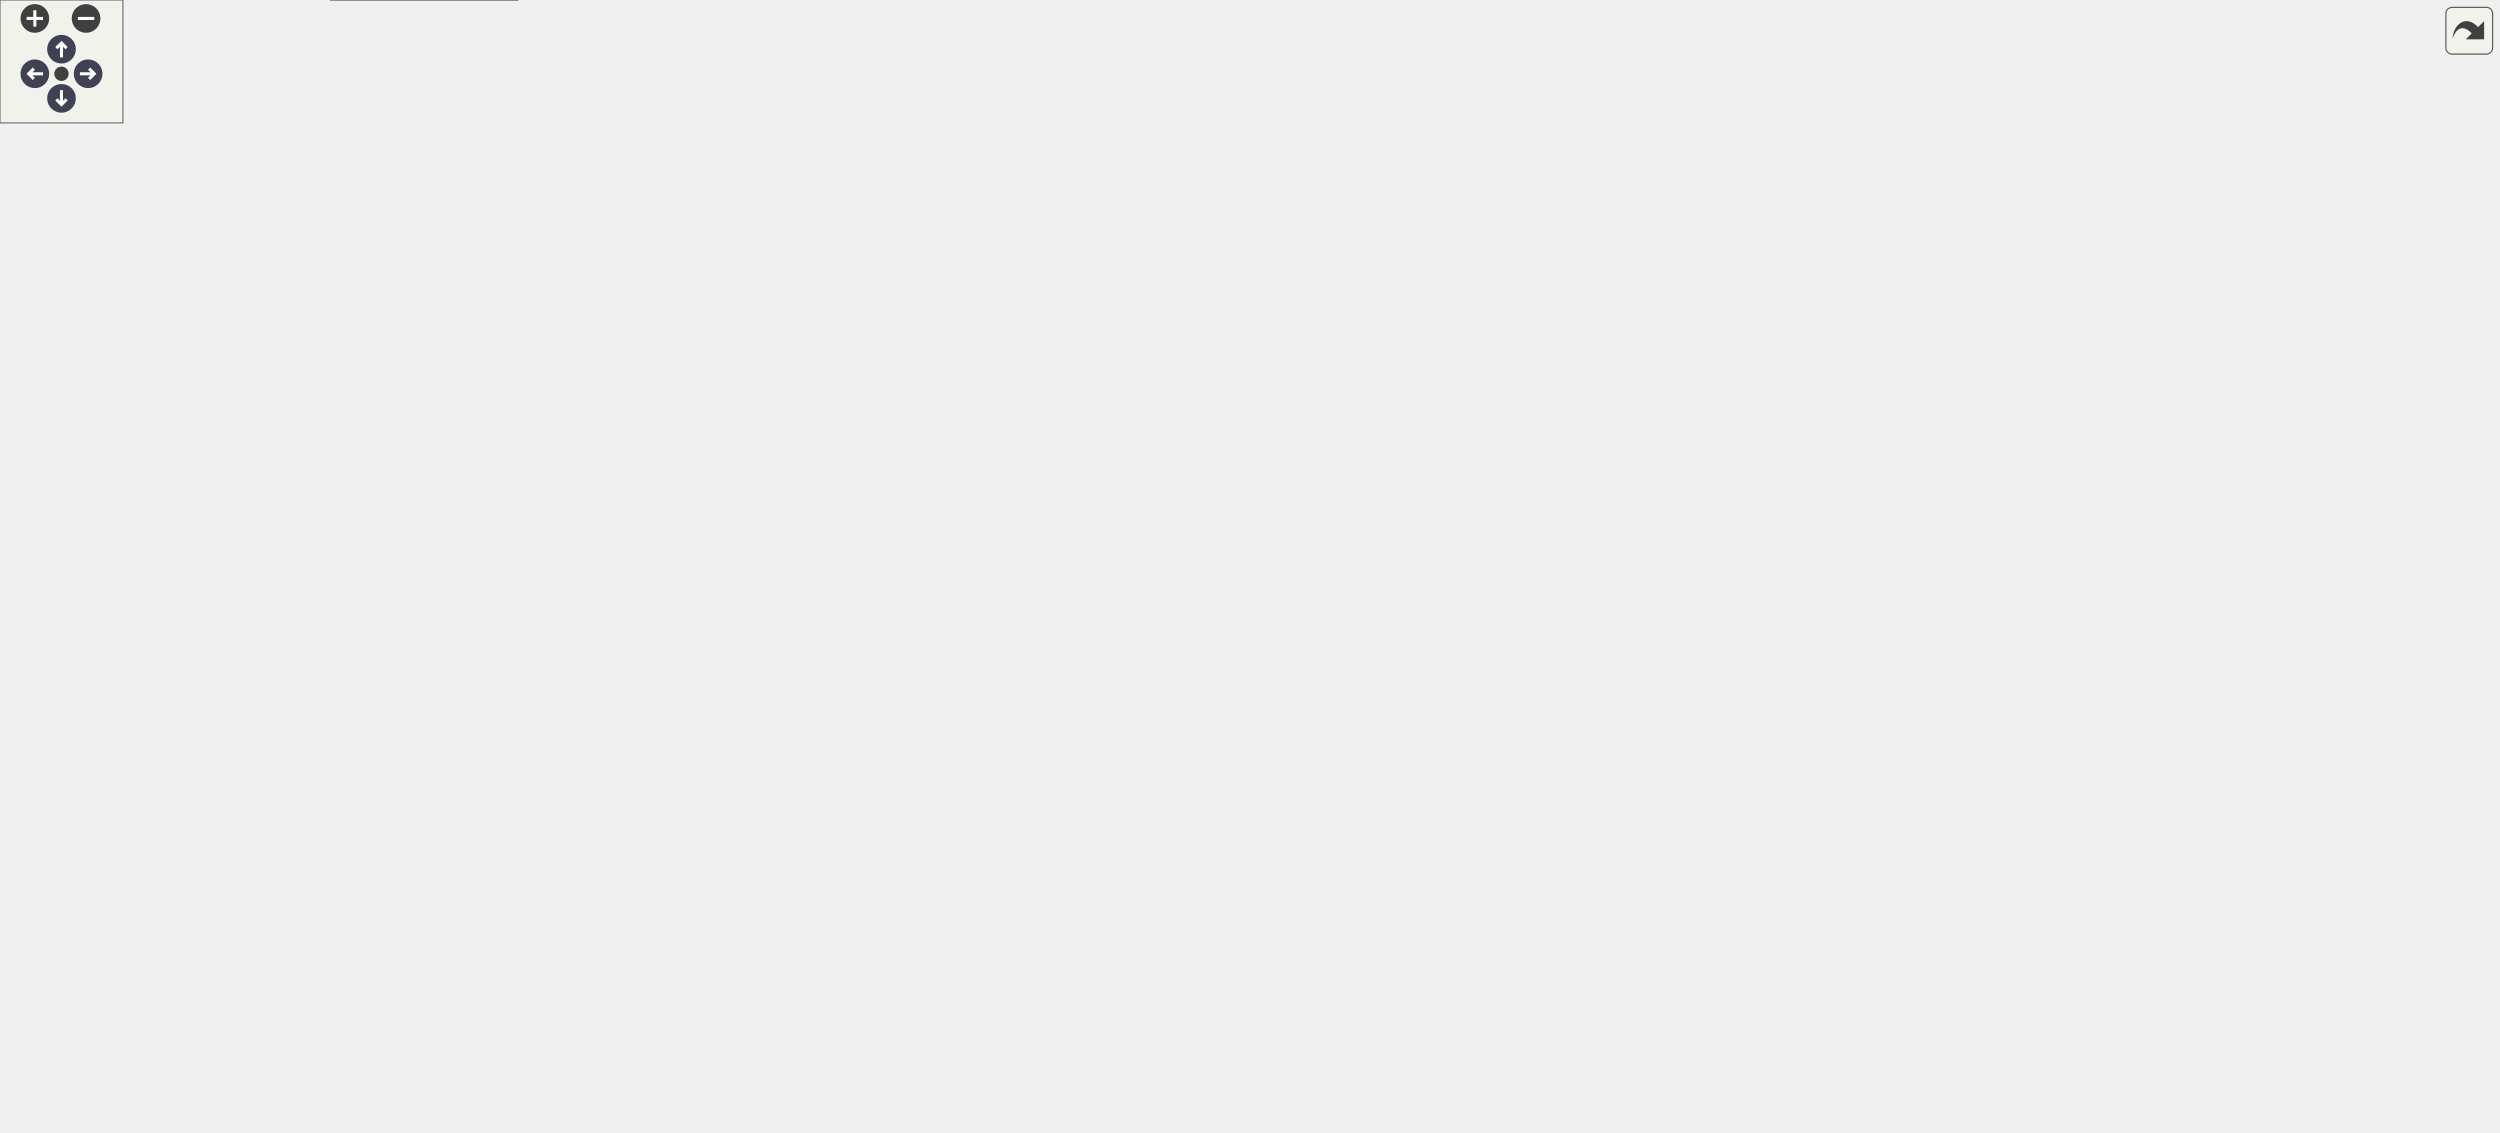
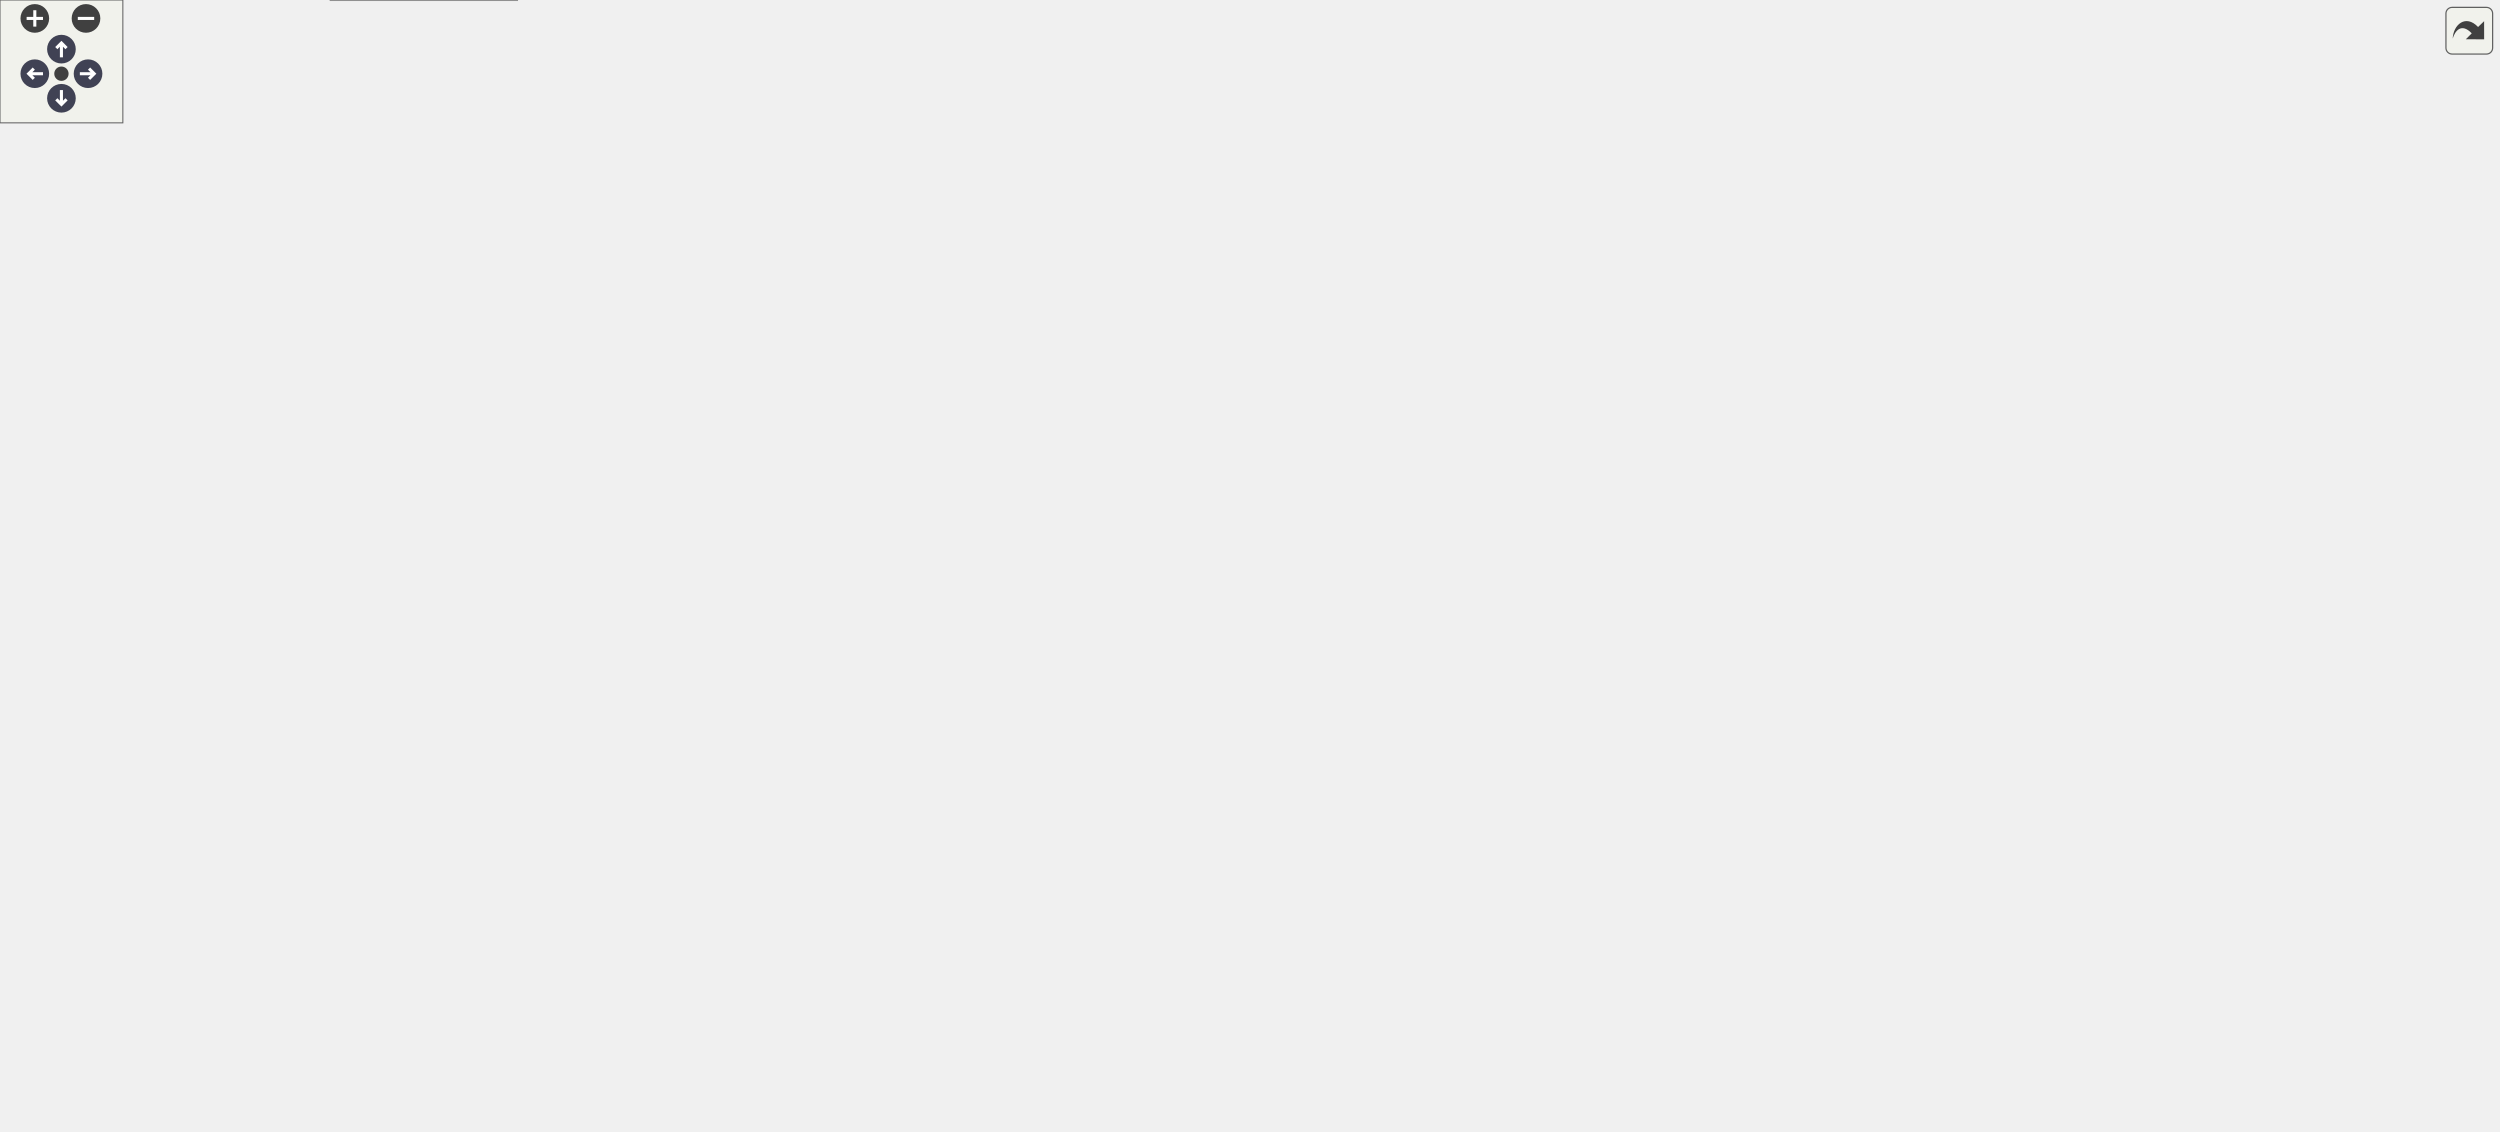
<svg xmlns="http://www.w3.org/2000/svg" xmlns:xlink="http://www.w3.org/1999/xlink" id="main" version="1.1" xml:space="preserve">
  <style type="text/css">
.node, .edge {opacity: 0.7;}
.node.selected, .edge.selected {opacity: 1;}
.edge:hover path { stroke: red; }
.edge:hover polygon { stroke: red; fill: red; }
</style>
  <defs>
    <circle id="rim" cx="0" cy="0" r="7" />
    <circle id="rim2" cx="0" cy="0" r="3.5" />
    <g id="zoomPlus">
      <use xlink:href="#rim" fill="#404040">
        <set attributeName="fill" to="#808080" begin="zoomplus.mouseover" end="zoomplus.mouseout" />
      </use>
      <path d="M-4,0h8M0,-4v8" fill="none" stroke="white" stroke-width="1.5" pointer-events="none" />
    </g>
    <g id="zoomMin">
      <use xlink:href="#rim" fill="#404040">
        <set attributeName="fill" to="#808080" begin="zoomminus.mouseover" end="zoomminus.mouseout" />
      </use>
      <path d="M-4,0h8" fill="none" stroke="white" stroke-width="1.5" pointer-events="none" />
    </g>
    <g id="arrowUp" transform="translate(30 24)">
      <use xlink:href="#rim" />
      <path pointer-events="none" fill="none" stroke="white" stroke-width="1.5" d="M0,-3.0v7 M-2.5,-0.5L0,-3.0L2.5,-0.5" />
    </g>
    <g id="arrowRight" transform="rotate(90) translate(36 -43)">
      <use xlink:href="#rim" />
      <path pointer-events="none" fill="none" stroke="white" stroke-width="1.5" d="M0,-3.0v7 M-2.5,-0.5L0,-3.0L2.5,-0.5" />
    </g>
    <g id="arrowDown" transform="rotate(180) translate(-30 -48)">
      <use xlink:href="#rim" />
      <path pointer-events="none" fill="none" stroke="white" stroke-width="1.5" d="M0,-3.0v7 M-2.5,-0.5L0,-3.0L2.5,-0.5" />
    </g>
    <g id="arrowLeft" transform="rotate(270) translate(-36 17)">
      <use xlink:href="#rim" />
      <path pointer-events="none" fill="none" stroke="white" stroke-width="1.5" d="M0,-3.0v7 M-2.5,-0.5L0,-3.0L2.5,-0.5" />
    </g>
    <g id="resetDef">
      <use xlink:href="#rim2" fill="#404040">
        <set attributeName="fill" to="#808080" begin="reset.mouseover" end="reset.mouseout" />
      </use>
    </g>
  </defs>
  <svg id="graph" class="graph">
    <g id="viewport">
      <g id="Node000001" class="node">
        <g id="a_Node000001">
          <a xlink:title=" ">
-             <polygon fill="#999999" stroke="#666666" points="1219,-145 1139,-145 1139,-126 1219,-126 1219,-145" />
-             <text text-anchor="middle" x="1179" y="-133" font-family="Helvetica,sans-Serif" font-size="10.00">MPIScanTask</text>
+             <polygon fill="#999999" stroke="#666666" points="1220,-145 1140,-145 1140,-126 1220,-126 1220,-145" />
+             <text text-anchor="middle" x="1180" y="-133" font-family="Helvetica,sans-Serif" font-size="10.00">MPIScanTask</text>
          </a>
        </g>
      </g>
      <g id="Node000002" class="node">
        <g id="a_Node000002">
          <a xlink:href="classTask.html" target="_top" xlink:title=" ">
-             <polygon fill="white" stroke="#666666" points="1102,-145 1064,-145 1064,-126 1102,-126 1102,-145" />
-             <text text-anchor="middle" x="1083" y="-133" font-family="Helvetica,sans-Serif" font-size="10.00">Task</text>
+             <polygon fill="white" stroke="#666666" points="1103,-145 1065,-145 1065,-126 1103,-126 1103,-145" />
+             <text text-anchor="middle" x="1084" y="-133" font-family="Helvetica,sans-Serif" font-size="10.00">Task</text>
          </a>
        </g>
      </g>
      <g id="edge1_Node000001_Node000002" class="edge">
        <g id="a_edge1_Node000001_Node000002">
          <a xlink:title=" ">
-             <path fill="none" stroke="#63b8ff" d="M1112.16,-135.5C1120.57,-135.5 1129.94,-135.5 1138.92,-135.5" />
-             <polygon fill="#63b8ff" stroke="#63b8ff" points="1112.12,-132 1102.12,-135.5 1112.12,-139 1112.12,-132" />
+             <path fill="none" stroke="#63b8ff" d="M1113.16,-135.5C1121.57,-135.5 1130.94,-135.5 1139.92,-135.5" />
+             <polygon fill="#63b8ff" stroke="#63b8ff" points="1113.12,-132 1103.12,-135.5 1113.12,-139 1113.12,-132" />
          </a>
        </g>
      </g>
      <g id="Node000003" class="node">
        <g id="a_Node000003">
          <a xlink:href="structdevice__s.html" target="_top" xlink:title=" ">
-             <polygon fill="white" stroke="#666666" points="992,-212 933,-212 933,-193 992,-193 992,-212" />
-             <text text-anchor="middle" x="962.5" y="-200" font-family="Helvetica,sans-Serif" font-size="10.00">device_s</text>
+             <polygon fill="white" stroke="#666666" points="993,-212 934,-212 934,-193 993,-193 993,-212" />
+             <text text-anchor="middle" x="963.5" y="-200" font-family="Helvetica,sans-Serif" font-size="10.00">device_s</text>
          </a>
        </g>
      </g>
      <g id="edge2_Node000002_Node000003" class="edge">
        <g id="a_edge2_Node000002_Node000003">
          <a xlink:title=" ">
-             <path fill="none" stroke="#9a32cd" stroke-dasharray="5,2" d="M989.35,-187.88C1012.33,-174.89 1045.27,-156.27 1065.05,-145.08" />
-             <polygon fill="#9a32cd" stroke="#9a32cd" points="987.46,-184.93 980.48,-192.9 990.91,-191.03 987.46,-184.93" />
-           </a>
-         </g>
-         <text text-anchor="middle" x="1028" y="-178.5" font-family="Helvetica,sans-Serif" font-size="10.00" fill="grey"> device</text>
+             <path fill="none" stroke="#9a32cd" stroke-dasharray="5,2" d="M990.35,-187.88C1013.33,-174.89 1046.27,-156.27 1066.05,-145.08" />
+             <polygon fill="#9a32cd" stroke="#9a32cd" points="988.46,-184.93 981.48,-192.9 991.91,-191.03 988.46,-184.93" />
+           </a>
+         </g>
+         <text text-anchor="middle" x="1029" y="-178.5" font-family="Helvetica,sans-Serif" font-size="10.00" fill="grey"> device</text>
      </g>
      <g id="Node000004" class="node">
        <g id="a_Node000004">
          <a xlink:href="structAcMeshInfo.html" target="_top" xlink:title=" ">
            <polygon fill="white" stroke="#666666" points="800,-437 726,-437 726,-418 800,-418 800,-437" />
            <text text-anchor="middle" x="763" y="-425" font-family="Helvetica,sans-Serif" font-size="10.00">AcMeshInfo</text>
          </a>
        </g>
      </g>
      <g id="edge3_Node000003_Node000004" class="edge">
        <g id="a_edge3_Node000003_Node000004">
          <a xlink:title=" ">
-             <path fill="none" stroke="#9a32cd" stroke-dasharray="5,2" d="M779.25,-410.12C818.61,-365.28 922.65,-246.76 953.05,-212.13" />
-             <polygon fill="#9a32cd" stroke="#9a32cd" points="776.45,-408.01 772.49,-417.83 781.71,-412.63 776.45,-408.01" />
-           </a>
-         </g>
-         <text text-anchor="middle" x="879.5" y="-337.5" font-family="Helvetica,sans-Serif" font-size="10.00" fill="grey"> local_config</text>
+             <path fill="none" stroke="#9a32cd" stroke-dasharray="5,2" d="M779.33,-410.12C818.89,-365.28 923.45,-246.76 954,-212.13" />
+             <polygon fill="#9a32cd" stroke="#9a32cd" points="776.52,-408.02 772.53,-417.83 781.77,-412.65 776.52,-408.02" />
+           </a>
+         </g>
+         <text text-anchor="middle" x="880" y="-337.5" font-family="Helvetica,sans-Serif" font-size="10.00" fill="grey"> local_config</text>
      </g>
      <g id="Node000005" class="node">
        <g id="a_Node000005">
          <a xlink:href="structAcMeshInfoLoaded.html" target="_top" xlink:title=" ">
            <polygon fill="white" stroke="#666666" points="538,-492 429,-492 429,-473 538,-473 538,-492" />
            <text text-anchor="middle" x="483.5" y="-480" font-family="Helvetica,sans-Serif" font-size="10.00">AcMeshInfoLoaded</text>
          </a>
        </g>
      </g>
      <g id="edge4_Node000004_Node000005" class="edge">
        <g id="a_edge4_Node000004_Node000005">
          <a xlink:title=" ">
            <path fill="none" stroke="#9a32cd" stroke-dasharray="5,2" d="M548.38,-476.47C587.33,-472.05 637.92,-464.97 682,-454.5 700.97,-450 721.82,-442.88 737.48,-437.09" />
            <polygon fill="#9a32cd" stroke="#9a32cd" points="547.78,-473.01 538.23,-477.59 548.55,-479.97 547.78,-473.01" />
          </a>
        </g>
        <text text-anchor="middle" x="626" y="-476.5" font-family="Helvetica,sans-Serif" font-size="10.00" fill="grey"> is_loaded</text>
      </g>
      <g id="Node000006" class="node">
        <g id="a_Node000006">
          <a xlink:href="structAcCommunicator.html" target="_top" xlink:title=" ">
            <polygon fill="white" stroke="#666666" points="534,-455 433,-455 433,-436 534,-436 534,-455" />
            <text text-anchor="middle" x="483.5" y="-443" font-family="Helvetica,sans-Serif" font-size="10.00">AcCommunicator</text>
          </a>
        </g>
      </g>
      <g id="edge5_Node000004_Node000006" class="edge">
        <g id="a_edge5_Node000004_Node000006">
          <a xlink:title=" ">
            <path fill="none" stroke="#9a32cd" stroke-dasharray="5,2" d="M544.1,-441.63C599.26,-438.06 679.49,-432.85 725.64,-429.86" />
            <polygon fill="#9a32cd" stroke="#9a32cd" points="543.86,-438.14 534.11,-442.28 544.32,-445.13 543.86,-438.14" />
          </a>
        </g>
        <text text-anchor="middle" x="626" y="-442.5" font-family="Helvetica,sans-Serif" font-size="10.00" fill="grey"> comm</text>
      </g>
      <g id="Node000007" class="node">
        <g id="a_Node000007">
          <a xlink:href="structAcCompInfo.html" target="_top" xlink:title=" ">
            <polygon fill="white" stroke="#666666" points="521.5,-418 445.5,-418 445.5,-399 521.5,-399 521.5,-418" />
            <text text-anchor="middle" x="483.5" y="-406" font-family="Helvetica,sans-Serif" font-size="10.00">AcCompInfo</text>
          </a>
        </g>
      </g>
      <g id="edge6_Node000004_Node000007" class="edge">
        <g id="a_edge6_Node000004_Node000007">
          <a xlink:title=" ">
            <path fill="none" stroke="#9a32cd" stroke-dasharray="5,2" d="M531.7,-409.61C571.75,-410.79 630.72,-413.13 682,-417.5 696.36,-418.72 712.12,-420.58 725.82,-422.36" />
            <polygon fill="#9a32cd" stroke="#9a32cd" points="531.78,-406.11 521.69,-409.32 531.58,-413.1 531.78,-406.11" />
          </a>
        </g>
        <text text-anchor="middle" x="626" y="-420.5" font-family="Helvetica,sans-Serif" font-size="10.00" fill="grey"> run_consts</text>
      </g>
      <g id="Node000008" class="node">
        <g id="a_Node000008">
          <a xlink:href="structAcCompInfoConfig.html" target="_top" xlink:title=" ">
            <polygon fill="white" stroke="#666666" points="260.5,-436 153.5,-436 153.5,-417 260.5,-417 260.5,-436" />
            <text text-anchor="middle" x="207" y="-424" font-family="Helvetica,sans-Serif" font-size="10.00">AcCompInfoConfig</text>
          </a>
        </g>
      </g>
      <g id="edge7_Node000007_Node000008" class="edge">
        <g id="a_edge7_Node000007_Node000008">
          <a xlink:title=" ">
            <path fill="none" stroke="#9a32cd" stroke-dasharray="5,2" d="M270.75,-422.39C324.7,-418.85 400.7,-413.86 445.46,-410.93" />
            <polygon fill="#9a32cd" stroke="#9a32cd" points="270.35,-418.9 260.6,-423.05 270.81,-425.89 270.35,-418.9" />
          </a>
        </g>
        <text text-anchor="middle" x="350.5" y="-422.5" font-family="Helvetica,sans-Serif" font-size="10.00" fill="grey"> config</text>
      </g>
      <g id="Node000009" class="node">
        <g id="a_Node000009">
          <a xlink:href="structAcCompInfoLoaded.html" target="_top" xlink:title=" ">
            <polygon fill="white" stroke="#666666" points="262.5,-399 151.5,-399 151.5,-380 262.5,-380 262.5,-399" />
            <text text-anchor="middle" x="207" y="-387" font-family="Helvetica,sans-Serif" font-size="10.00">AcCompInfoLoaded</text>
          </a>
        </g>
      </g>
      <g id="edge8_Node000007_Node000009" class="edge">
        <g id="a_edge8_Node000007_Node000009">
          <a xlink:title=" ">
            <path fill="none" stroke="#9a32cd" stroke-dasharray="5,2" d="M272.68,-391.48C309.22,-392.87 355.7,-395.11 397,-398.5 412.79,-399.8 430.16,-401.74 445.1,-403.56" />
            <polygon fill="#9a32cd" stroke="#9a32cd" points="272.77,-387.98 262.65,-391.11 272.51,-394.97 272.77,-387.98" />
          </a>
        </g>
        <text text-anchor="middle" x="350.5" y="-401.5" font-family="Helvetica,sans-Serif" font-size="10.00" fill="grey"> is_loaded</text>
      </g>
      <g id="Node000010" class="node">
        <g id="a_Node000010">
          <a xlink:href="structAcCompInfoHasDefaultValue.html" target="_top" xlink:title=" ">
            <polygon fill="white" stroke="#666666" points="286,-473 128,-473 128,-454 286,-454 286,-473" />
            <text text-anchor="middle" x="207" y="-461" font-family="Helvetica,sans-Serif" font-size="10.00">AcCompInfoHasDefaultValue</text>
          </a>
        </g>
      </g>
      <g id="edge9_Node000007_Node000010" class="edge">
        <g id="a_edge9_Node000007_Node000010">
          <a xlink:title=" ">
            <path fill="none" stroke="#9a32cd" stroke-dasharray="5,2" d="M296.28,-454.02C328.32,-449.52 364.59,-443.18 397,-434.5 405.29,-432.28 406.86,-430.22 415,-427.5 425.05,-424.14 436.06,-420.87 446.22,-418.02" />
            <polygon fill="#9a32cd" stroke="#9a32cd" points="295.47,-450.6 286.03,-455.42 296.42,-457.54 295.47,-450.6" />
          </a>
        </g>
        <text text-anchor="middle" x="350.5" y="-455.5" font-family="Helvetica,sans-Serif" font-size="10.00" fill="grey"> has_default_value</text>
      </g>
      <g id="Node000011" class="node">
        <g id="a_Node000011">
          <a xlink:href="structAcInputs.html" target="_top" xlink:title=" ">
            <polygon fill="white" stroke="#666666" points="792.5,-249 733.5,-249 733.5,-230 792.5,-230 792.5,-249" />
            <text text-anchor="middle" x="763" y="-237" font-family="Helvetica,sans-Serif" font-size="10.00">AcInputs</text>
          </a>
        </g>
      </g>
      <g id="edge10_Node000003_Node000011" class="edge">
        <g id="a_edge10_Node000003_Node000011">
          <a xlink:title=" ">
-             <path fill="none" stroke="#9a32cd" stroke-dasharray="5,2" d="M802.93,-235.64C833.62,-232.16 877.38,-226.24 915,-217.5 921.28,-216.04 927.93,-214.13 934.17,-212.15" />
-             <polygon fill="#9a32cd" stroke="#9a32cd" points="802.21,-232.2 792.65,-236.77 802.97,-239.16 802.21,-232.2" />
-           </a>
-         </g>
-         <text text-anchor="middle" x="879.5" y="-232.5" font-family="Helvetica,sans-Serif" font-size="10.00" fill="grey"> input</text>
+             <path fill="none" stroke="#9a32cd" stroke-dasharray="5,2" d="M802.5,-235.74C833.43,-232.29 877.84,-226.35 916,-217.5 922.45,-216.01 929.28,-214.03 935.67,-212" />
+             <polygon fill="#9a32cd" stroke="#9a32cd" points="802.12,-232.26 792.56,-236.82 802.88,-239.22 802.12,-232.26" />
+           </a>
+         </g>
+         <text text-anchor="middle" x="880" y="-232.5" font-family="Helvetica,sans-Serif" font-size="10.00" fill="grey"> input</text>
      </g>
      <g id="Node000012" class="node">
        <g id="a_Node000012">
          <a xlink:href="structVertexBufferArray.html" target="_top" xlink:title=" ">
            <polygon fill="white" stroke="#666666" points="815,-166 711,-166 711,-147 815,-147 815,-166" />
            <text text-anchor="middle" x="763" y="-154" font-family="Helvetica,sans-Serif" font-size="10.00">VertexBufferArray</text>
          </a>
        </g>
      </g>
      <g id="edge23_Node000002_Node000012" class="edge">
        <g id="a_edge23_Node000002_Node000012">
          <a xlink:title=" ">
-             <path fill="none" stroke="#9a32cd" stroke-dasharray="5,2" d="M825.17,-152.46C898.83,-147.6 1018.31,-139.71 1063.71,-136.71" />
-             <polygon fill="#9a32cd" stroke="#9a32cd" points="824.84,-148.97 815.09,-153.13 825.3,-155.96 824.84,-148.97" />
-           </a>
-         </g>
-         <text text-anchor="middle" x="962.5" y="-148.5" font-family="Helvetica,sans-Serif" font-size="10.00" fill="grey"> vba</text>
+             <path fill="none" stroke="#9a32cd" stroke-dasharray="5,2" d="M825.39,-152.46C899.47,-147.58 1019.73,-139.67 1065,-136.69" />
+             <polygon fill="#9a32cd" stroke="#9a32cd" points="825,-148.98 815.25,-153.13 825.46,-155.96 825,-148.98" />
+           </a>
+         </g>
+         <text text-anchor="middle" x="963.5" y="-148.5" font-family="Helvetica,sans-Serif" font-size="10.00" fill="grey"> vba</text>
      </g>
      <g id="edge11_Node000003_Node000012" class="edge">
        <g id="a_edge11_Node000003_Node000012">
          <a xlink:title=" ">
-             <path fill="none" stroke="#9a32cd" stroke-dasharray="5,2" d="M825.25,-167.49C852.84,-172.85 885.73,-179.8 915,-187.5 921.07,-189.1 927.52,-191.02 933.61,-192.96" />
-             <polygon fill="#9a32cd" stroke="#9a32cd" points="825.83,-164.04 815.35,-165.59 824.51,-170.91 825.83,-164.04" />
-           </a>
-         </g>
-         <text text-anchor="middle" x="879.5" y="-190.5" font-family="Helvetica,sans-Serif" font-size="10.00" fill="grey"> vba</text>
+             <path fill="none" stroke="#9a32cd" stroke-dasharray="5,2" d="M825.33,-167.4C853.17,-172.76 886.42,-179.74 916,-187.5 922.07,-189.09 928.52,-191.02 934.62,-192.95" />
+             <polygon fill="#9a32cd" stroke="#9a32cd" points="825.82,-163.93 815.34,-165.5 824.51,-170.81 825.82,-163.93" />
+           </a>
+         </g>
+         <text text-anchor="middle" x="880" y="-190.5" font-family="Helvetica,sans-Serif" font-size="10.00" fill="grey"> vba</text>
      </g>
      <g id="Node000013" class="node">
        <g id="a_Node000013">
          <a xlink:href="structAcMeshDims.html" target="_top" xlink:title=" ">
            <polygon fill="white" stroke="#666666" points="523.5,-267 443.5,-267 443.5,-248 523.5,-248 523.5,-267" />
            <text text-anchor="middle" x="483.5" y="-255" font-family="Helvetica,sans-Serif" font-size="10.00">AcMeshDims</text>
          </a>
        </g>
      </g>
      <g id="edge12_Node000012_Node000013" class="edge">
        <g id="a_edge12_Node000012_Node000013">
          <a xlink:title=" ">
            <path fill="none" stroke="#9a32cd" stroke-dasharray="5,2" d="M526.03,-244.89C566.29,-232.38 628.87,-212.13 682,-191.5 690.16,-188.33 691.99,-187.03 700,-183.5 713.22,-177.68 728.05,-171.22 739.89,-166.08" />
            <polygon fill="#9a32cd" stroke="#9a32cd" points="524.82,-241.6 516.3,-247.9 526.89,-248.29 524.82,-241.6" />
          </a>
        </g>
        <text text-anchor="middle" x="626" y="-255.5" font-family="Helvetica,sans-Serif" font-size="10.00" fill="grey"> computational_dims</text>
        <text text-anchor="middle" x="626" y="-244.5" font-family="Helvetica,sans-Serif" font-size="10.00" fill="grey">dims</text>
        <text text-anchor="middle" x="626" y="-233.5" font-family="Helvetica,sans-Serif" font-size="10.00" fill="grey">profile_dims</text>
      </g>
      <g id="Node000014" class="node">
        <g id="a_Node000014">
          <a xlink:href="structVolume.html" target="_top" xlink:title=" ">
            <polygon fill="white" stroke="#666666" points="233.5,-302 180.5,-302 180.5,-283 233.5,-283 233.5,-302" />
            <text text-anchor="middle" x="207" y="-290" font-family="Helvetica,sans-Serif" font-size="10.00">Volume</text>
          </a>
        </g>
      </g>
      <g id="edge13_Node000013_Node000014" class="edge">
        <g id="a_edge13_Node000013_Node000014">
          <a xlink:title=" ">
            <path fill="none" stroke="#9a32cd" stroke-dasharray="5,2" d="M243.76,-288.35C281.79,-283.88 343.67,-276.49 397,-269.5 412.16,-267.51 428.81,-265.21 443.36,-263.15" />
            <polygon fill="#9a32cd" stroke="#9a32cd" points="243.22,-284.89 233.7,-289.52 244.04,-291.84 243.22,-284.89" />
          </a>
        </g>
        <text text-anchor="middle" x="350.5" y="-349.5" font-family="Helvetica,sans-Serif" font-size="10.00" fill="grey"> m0</text>
        <text text-anchor="middle" x="350.5" y="-338.5" font-family="Helvetica,sans-Serif" font-size="10.00" fill="grey">m1</text>
        <text text-anchor="middle" x="350.5" y="-327.5" font-family="Helvetica,sans-Serif" font-size="10.00" fill="grey">n0</text>
        <text text-anchor="middle" x="350.5" y="-316.5" font-family="Helvetica,sans-Serif" font-size="10.00" fill="grey">n1</text>
        <text text-anchor="middle" x="350.5" y="-305.5" font-family="Helvetica,sans-Serif" font-size="10.00" fill="grey">nn</text>
        <text text-anchor="start" x="327.5" y="-294.5" font-family="Helvetica,sans-Serif" font-size="10.00" fill="grey">reduction</text>
        <text text-anchor="middle" x="350.5" y="-283.5" font-family="Helvetica,sans-Serif" font-size="10.00" fill="grey">_tile</text>
      </g>
      <g id="Node000024" class="node">
        <g id="a_Node000024">
          <a xlink:href="structRegion.html" target="_top" xlink:title=" ">
            <polygon fill="white" stroke="#666666" points="508.5,-69 458.5,-69 458.5,-50 508.5,-50 508.5,-69" />
            <text text-anchor="middle" x="483.5" y="-57" font-family="Helvetica,sans-Serif" font-size="10.00">Region</text>
          </a>
        </g>
      </g>
      <g id="edge25_Node000024_Node000014" class="edge">
        <g id="a_edge25_Node000024_Node000014">
          <a xlink:title=" ">
            <path fill="none" stroke="#9a32cd" stroke-dasharray="5,2" d="M243.57,-292.43C258.56,-290.55 275.03,-285.72 286,-274.5 313.6,-246.26 276.04,-215.39 304,-187.5 333.87,-157.71 366.71,-197.86 397,-168.5 421.92,-144.34 393.33,-119.61 415,-92.5 425.83,-78.95 443.63,-70.57 458.23,-65.65" />
            <polygon fill="#9a32cd" stroke="#9a32cd" points="243.18,-288.96 233.52,-293.31 243.79,-295.93 243.18,-288.96" />
          </a>
        </g>
        <text text-anchor="middle" x="350.5" y="-223.5" font-family="Helvetica,sans-Serif" font-size="10.00" fill="grey"> comp_dims</text>
        <text text-anchor="middle" x="350.5" y="-212.5" font-family="Helvetica,sans-Serif" font-size="10.00" fill="grey">dims</text>
        <text text-anchor="middle" x="350.5" y="-201.5" font-family="Helvetica,sans-Serif" font-size="10.00" fill="grey">halo</text>
        <text text-anchor="middle" x="350.5" y="-190.5" font-family="Helvetica,sans-Serif" font-size="10.00" fill="grey">position</text>
      </g>
      <g id="Node000015" class="node">
        <g id="a_Node000015">
          <a xlink:href="structDeviceVertexBufferArray.html" target="_top" xlink:title=" ">
            <polygon fill="white" stroke="#666666" points="552,-195 415,-195 415,-176 552,-176 552,-195" />
            <text text-anchor="middle" x="483.5" y="-183" font-family="Helvetica,sans-Serif" font-size="10.00">DeviceVertexBufferArray</text>
          </a>
        </g>
      </g>
      <g id="edge14_Node000012_Node000015" class="edge">
        <g id="a_edge14_Node000012_Node000015">
          <a xlink:title=" ">
            <path fill="none" stroke="#9a32cd" stroke-dasharray="5,2" d="M561.98,-177.4C609.52,-172.43 669.07,-166.21 710.78,-161.85" />
            <polygon fill="#9a32cd" stroke="#9a32cd" points="561.61,-173.92 552.03,-178.44 562.34,-180.88 561.61,-173.92" />
          </a>
        </g>
        <text text-anchor="middle" x="626" y="-179.5" font-family="Helvetica,sans-Serif" font-size="10.00" fill="grey"> on_device</text>
      </g>
      <g id="Node000016" class="node">
        <g id="a_Node000016">
          <a xlink:href="structAcComplex.html" target="_top" xlink:title=" ">
            <polygon fill="white" stroke="#666666" points="243,-265 171,-265 171,-246 243,-246 243,-265" />
            <text text-anchor="middle" x="207" y="-253" font-family="Helvetica,sans-Serif" font-size="10.00">AcComplex</text>
          </a>
        </g>
      </g>
      <g id="edge15_Node000015_Node000016" class="edge">
        <g id="a_edge15_Node000015_Node000016">
          <a xlink:title=" ">
            <path fill="none" stroke="#9a32cd" stroke-dasharray="5,2" d="M253.55,-256.01C292.55,-255.2 349.72,-251.03 397,-235.5 425.1,-226.27 454.04,-206.87 470,-195.14" />
            <polygon fill="#9a32cd" stroke="#9a32cd" points="253.01,-252.52 243.06,-256.15 253.11,-259.52 253.01,-252.52" />
          </a>
        </g>
        <text text-anchor="middle" x="350.5" y="-255.5" font-family="Helvetica,sans-Serif" font-size="10.00" fill="grey"> complex_in</text>
      </g>
      <g id="Node000017" class="node">
        <g id="a_Node000017">
          <a xlink:href="structProfileBufferArray.html" target="_top" xlink:title=" ">
            <polygon fill="white" stroke="#666666" points="258.5,-166 155.5,-166 155.5,-147 258.5,-147 258.5,-166" />
            <text text-anchor="middle" x="207" y="-154" font-family="Helvetica,sans-Serif" font-size="10.00">ProfileBufferArray</text>
          </a>
        </g>
      </g>
      <g id="edge16_Node000015_Node000017" class="edge">
        <g id="a_edge16_Node000015_Node000017">
          <a xlink:title=" ">
            <path fill="none" stroke="#9a32cd" stroke-dasharray="5,2" d="M269.13,-149.85C306.56,-147.49 355.14,-147.5 397,-157.5 405.7,-159.58 406.66,-163.27 415,-166.5 424.2,-170.06 434.33,-173.27 443.89,-175.99" />
            <polygon fill="#9a32cd" stroke="#9a32cd" points="268.61,-146.38 258.89,-150.57 269.11,-153.36 268.61,-146.38" />
          </a>
        </g>
        <text text-anchor="middle" x="350.5" y="-160.5" font-family="Helvetica,sans-Serif" font-size="10.00" fill="grey"> profiles</text>
      </g>
      <g id="Node000018" class="node">
        <g id="a_Node000018">
          <a xlink:href="structint3.html" target="_top" xlink:title=" ">
            <polygon fill="white" stroke="#666666" points="224.5,-70 189.5,-70 189.5,-51 224.5,-51 224.5,-70" />
            <text text-anchor="middle" x="207" y="-58" font-family="Helvetica,sans-Serif" font-size="10.00">int3</text>
          </a>
        </g>
      </g>
      <g id="edge17_Node000015_Node000018" class="edge">
        <g id="a_edge17_Node000015_Node000018">
          <a xlink:title=" ">
            <path fill="none" stroke="#9a32cd" stroke-dasharray="5,2" d="M234.94,-57.37C275.6,-54.25 352.6,-54.83 397,-96.5 420.42,-118.48 392.54,-143.53 415,-166.5 418.74,-170.33 423.2,-173.41 428,-175.87" />
            <polygon fill="#9a32cd" stroke="#9a32cd" points="234.37,-53.91 224.73,-58.29 235,-60.88 234.37,-53.91" />
          </a>
        </g>
        <text text-anchor="middle" x="350.5" y="-99.5" font-family="Helvetica,sans-Serif" font-size="10.00" fill="grey"> block_factor</text>
      </g>
      <g id="edge26_Node000024_Node000018" class="edge">
        <g id="a_edge26_Node000024_Node000018">
          <a xlink:title=" ">
            <path fill="none" stroke="#9a32cd" stroke-dasharray="5,2" d="M234.38,-54.9C253.58,-51.11 280.27,-46.46 304,-44.5 345.19,-41.09 355.82,-40.92 397,-44.5 417.87,-46.32 441.28,-50.58 458.32,-54.1" />
            <polygon fill="#9a32cd" stroke="#9a32cd" points="233.65,-51.47 224.54,-56.89 235.04,-58.33 233.65,-51.47" />
          </a>
        </g>
        <text text-anchor="middle" x="350.5" y="-47.5" font-family="Helvetica,sans-Serif" font-size="10.00" fill="grey"> id</text>
      </g>
      <g id="Node000019" class="node">
        <g id="a_Node000019">
          <a xlink:href="structAcScratchpadStates.html" target="_top" xlink:title=" ">
            <polygon fill="white" stroke="#666666" points="540,-158 427,-158 427,-139 540,-139 540,-158" />
            <text text-anchor="middle" x="483.5" y="-146" font-family="Helvetica,sans-Serif" font-size="10.00">AcScratchpadStates</text>
          </a>
        </g>
      </g>
      <g id="edge18_Node000012_Node000019" class="edge">
        <g id="a_edge18_Node000012_Node000019">
          <a xlink:title=" ">
            <path fill="none" stroke="#9a32cd" stroke-dasharray="5,2" d="M550.3,-148.72C588.72,-149.05 638.12,-149.8 682,-151.5 691.32,-151.86 701.24,-152.38 710.81,-152.94" />
            <polygon fill="#9a32cd" stroke="#9a32cd" points="550.31,-145.22 540.28,-148.65 550.25,-152.22 550.31,-145.22" />
          </a>
        </g>
        <text text-anchor="middle" x="626" y="-154.5" font-family="Helvetica,sans-Serif" font-size="10.00" fill="grey"> scratchpad_states</text>
      </g>
      <g id="Node000020" class="node">
        <g id="a_Node000020">
          <a xlink:href="structAcReduceBuffer.html" target="_top" xlink:title=" ">
            <polygon fill="white" stroke="#666666" points="530.5,-121 436.5,-121 436.5,-102 530.5,-102 530.5,-121" />
            <text text-anchor="middle" x="483.5" y="-109" font-family="Helvetica,sans-Serif" font-size="10.00">AcReduceBuffer</text>
          </a>
        </g>
      </g>
      <g id="edge19_Node000012_Node000020" class="edge">
        <g id="a_edge19_Node000012_Node000020">
          <a xlink:title=" ">
            <path fill="none" stroke="#9a32cd" stroke-dasharray="5,2" d="M540.72,-115.75C580.43,-119.31 634.78,-125.31 682,-134.5 698.54,-137.72 716.67,-142.59 731.49,-146.93" />
            <polygon fill="#9a32cd" stroke="#9a32cd" points="540.97,-112.26 530.7,-114.88 540.36,-119.23 540.97,-112.26" />
          </a>
        </g>
        <text text-anchor="middle" x="626" y="-137.5" font-family="Helvetica,sans-Serif" font-size="10.00" fill="grey"> profile_reduce_buffers</text>
      </g>
      <g id="Node000021" class="node">
        <g id="a_Node000021">
          <a xlink:href="structAcBuffer.html" target="_top" xlink:title=" ">
            <polygon fill="white" stroke="#666666" points="236,-121 178,-121 178,-102 236,-102 236,-121" />
            <text text-anchor="middle" x="207" y="-109" font-family="Helvetica,sans-Serif" font-size="10.00">AcBuffer</text>
          </a>
        </g>
      </g>
      <g id="edge20_Node000020_Node000021" class="edge">
        <g id="a_edge20_Node000020_Node000021">
          <a xlink:title=" ">
            <path fill="none" stroke="#9a32cd" stroke-dasharray="5,2" d="M246.12,-111.5C295.93,-111.5 383.08,-111.5 436.5,-111.5" />
            <polygon fill="#9a32cd" stroke="#9a32cd" points="246.09,-108 236.09,-111.5 246.09,-115 246.09,-108" />
          </a>
        </g>
        <text text-anchor="middle" x="350.5" y="-125.5" font-family="Helvetica,sans-Serif" font-size="10.00" fill="grey"> src</text>
        <text text-anchor="middle" x="350.5" y="-114.5" font-family="Helvetica,sans-Serif" font-size="10.00" fill="grey">transposed</text>
      </g>
      <g id="Node000022" class="node">
        <g id="a_Node000022">
          <a xlink:href="structAcShape.html" target="_top" xlink:title=" ">
            <polygon fill="white" stroke="#666666" points="59,-121 0,-121 0,-102 59,-102 59,-121" />
            <text text-anchor="middle" x="29.5" y="-109" font-family="Helvetica,sans-Serif" font-size="10.00">AcShape</text>
          </a>
        </g>
      </g>
      <g id="edge21_Node000021_Node000022" class="edge">
        <g id="a_edge21_Node000021_Node000022">
          <a xlink:title=" ">
            <path fill="none" stroke="#9a32cd" stroke-dasharray="5,2" d="M69.23,-111.5C102.03,-111.5 148.29,-111.5 177.72,-111.5" />
            <polygon fill="#9a32cd" stroke="#9a32cd" points="69.09,-108 59.09,-111.5 69.09,-115 69.09,-108" />
          </a>
        </g>
        <text text-anchor="middle" x="93.5" y="-114.5" font-family="Helvetica,sans-Serif" font-size="10.00" fill="grey"> shape</text>
      </g>
      <g id="Node000023" class="node">
        <g id="a_Node000023">
          <a xlink:href="structAcDeviceKernelOutput.html" target="_top" xlink:title=" ">
            <polygon fill="white" stroke="#666666" points="826,-212 700,-212 700,-193 826,-193 826,-212" />
            <text text-anchor="middle" x="763" y="-200" font-family="Helvetica,sans-Serif" font-size="10.00">AcDeviceKernelOutput</text>
          </a>
        </g>
      </g>
      <g id="edge22_Node000003_Node000023" class="edge">
        <g id="a_edge22_Node000003_Node000023">
          <a xlink:title=" ">
-             <path fill="none" stroke="#9a32cd" stroke-dasharray="5,2" d="M836.45,-202.5C869.91,-202.5 907.71,-202.5 932.91,-202.5" />
-             <polygon fill="#9a32cd" stroke="#9a32cd" points="836.22,-199 826.22,-202.5 836.22,-206 836.22,-199" />
-           </a>
-         </g>
-         <text text-anchor="middle" x="879.5" y="-205.5" font-family="Helvetica,sans-Serif" font-size="10.00" fill="grey"> output</text>
+             <path fill="none" stroke="#9a32cd" stroke-dasharray="5,2" d="M836.58,-202.5C870.35,-202.5 908.57,-202.5 933.95,-202.5" />
+             <polygon fill="#9a32cd" stroke="#9a32cd" points="836.26,-199 826.26,-202.5 836.26,-206 836.26,-199" />
+           </a>
+         </g>
+         <text text-anchor="middle" x="880" y="-205.5" font-family="Helvetica,sans-Serif" font-size="10.00" fill="grey"> output</text>
      </g>
      <g id="edge24_Node000002_Node000024" class="edge">
        <g id="a_edge24_Node000002_Node000024">
          <a xlink:title=" ">
-             <path fill="none" stroke="#9a32cd" stroke-dasharray="5,2" d="M518.67,-63.85C629.97,-78 979.7,-122.49 1063.72,-133.17" />
-             <polygon fill="#9a32cd" stroke="#9a32cd" points="519.02,-60.36 508.66,-62.57 518.14,-67.31 519.02,-60.36" />
-           </a>
-         </g>
-         <text text-anchor="middle" x="879.5" y="-117.5" font-family="Helvetica,sans-Serif" font-size="10.00" fill="grey"> output_region</text>
+             <path fill="none" stroke="#9a32cd" stroke-dasharray="5,2" d="M518.74,-63.85C630.36,-78.02 981.33,-122.59 1064.97,-133.21" />
+             <polygon fill="#9a32cd" stroke="#9a32cd" points="519.06,-60.36 508.7,-62.57 518.18,-67.31 519.06,-60.36" />
+           </a>
+         </g>
+         <text text-anchor="middle" x="880" y="-128.5" font-family="Helvetica,sans-Serif" font-size="10.00" fill="grey"> launch_region</text>
+         <text text-anchor="middle" x="880" y="-117.5" font-family="Helvetica,sans-Serif" font-size="10.00" fill="grey">output_region</text>
      </g>
      <g id="Node000025" class="node">
        <g id="a_Node000025">
          <a xlink:href="structRegionMemory.html" target="_top" xlink:title=" ">
            <polygon fill="white" stroke="#666666" points="252.5,-19 161.5,-19 161.5,0 252.5,0 252.5,-19" />
            <text text-anchor="middle" x="207" y="-7" font-family="Helvetica,sans-Serif" font-size="10.00">RegionMemory</text>
          </a>
        </g>
      </g>
      <g id="edge27_Node000024_Node000025" class="edge">
        <g id="a_edge27_Node000024_Node000025">
          <a xlink:title=" ">
            <path fill="none" stroke="#9a32cd" stroke-dasharray="5,2" d="M263.18,-10.93C301.2,-12.85 352.67,-17.28 397,-27.5 419.7,-32.73 444.52,-42.51 461.55,-49.88" />
            <polygon fill="#9a32cd" stroke="#9a32cd" points="262.98,-7.42 252.83,-10.46 262.66,-14.41 262.98,-7.42" />
          </a>
        </g>
        <text text-anchor="middle" x="350.5" y="-30.5" font-family="Helvetica,sans-Serif" font-size="10.00" fill="grey"> memory</text>
      </g>
    </g>
  </svg>
  <g id="navigator" transform="translate(0 0)" fill="#404254">
    <rect fill="#f2f5e9" fill-opacity="0.5" stroke="#606060" stroke-width=".5" x="0" y="0" width="60" height="60" />
    <use id="zoomplus" xlink:href="#zoomPlus" x="17" y="9" />
    <use id="zoomminus" xlink:href="#zoomMin" x="42" y="9" />
    <use id="reset" xlink:href="#resetDef" x="30" y="36" />
    <use id="arrowup" xlink:href="#arrowUp" x="0" y="0" />
    <use id="arrowright" xlink:href="#arrowRight" x="0" y="0" />
    <use id="arrowdown" xlink:href="#arrowDown" x="0" y="0" />
    <use id="arrowleft" xlink:href="#arrowLeft" x="0" y="0" />
  </g>
  <svg viewBox="0 0 15 15" width="100%" height="30px" preserveAspectRatio="xMaxYMin meet">
    <g id="arrow_out" transform="scale(0.3 0.3)">
      <a xlink:href="classMPIScanTask__coll__graph_org.svg" target="_base">
        <rect id="button" ry="5" rx="5" y="6" x="6" height="38" width="38" fill="#f2f5e9" fill-opacity="0.5" stroke="#606060" stroke-width="1.0" />
        <path id="arrow" d="M 11.5,31.437 C 11.94,20.098 22.043,11.323 32.159,21.979 L 37.069,17.246 C 37.069,17.246 37.088,32 37.088,32 L 22.16,31.978 C 22.16,31.978 26.998,27.14 26.998,27.14 C 18.529,18.264 13.292,25.23 11.5,31.437 z" style="fill:#404040;" />
      </a>
    </g>
  </svg>
  <style type="text/css">

[data-mouse-over-selected='false'] { opacity: 0.7; }
[data-mouse-over-selected='true']  { opacity: 1.0; }

</style>
</svg>
